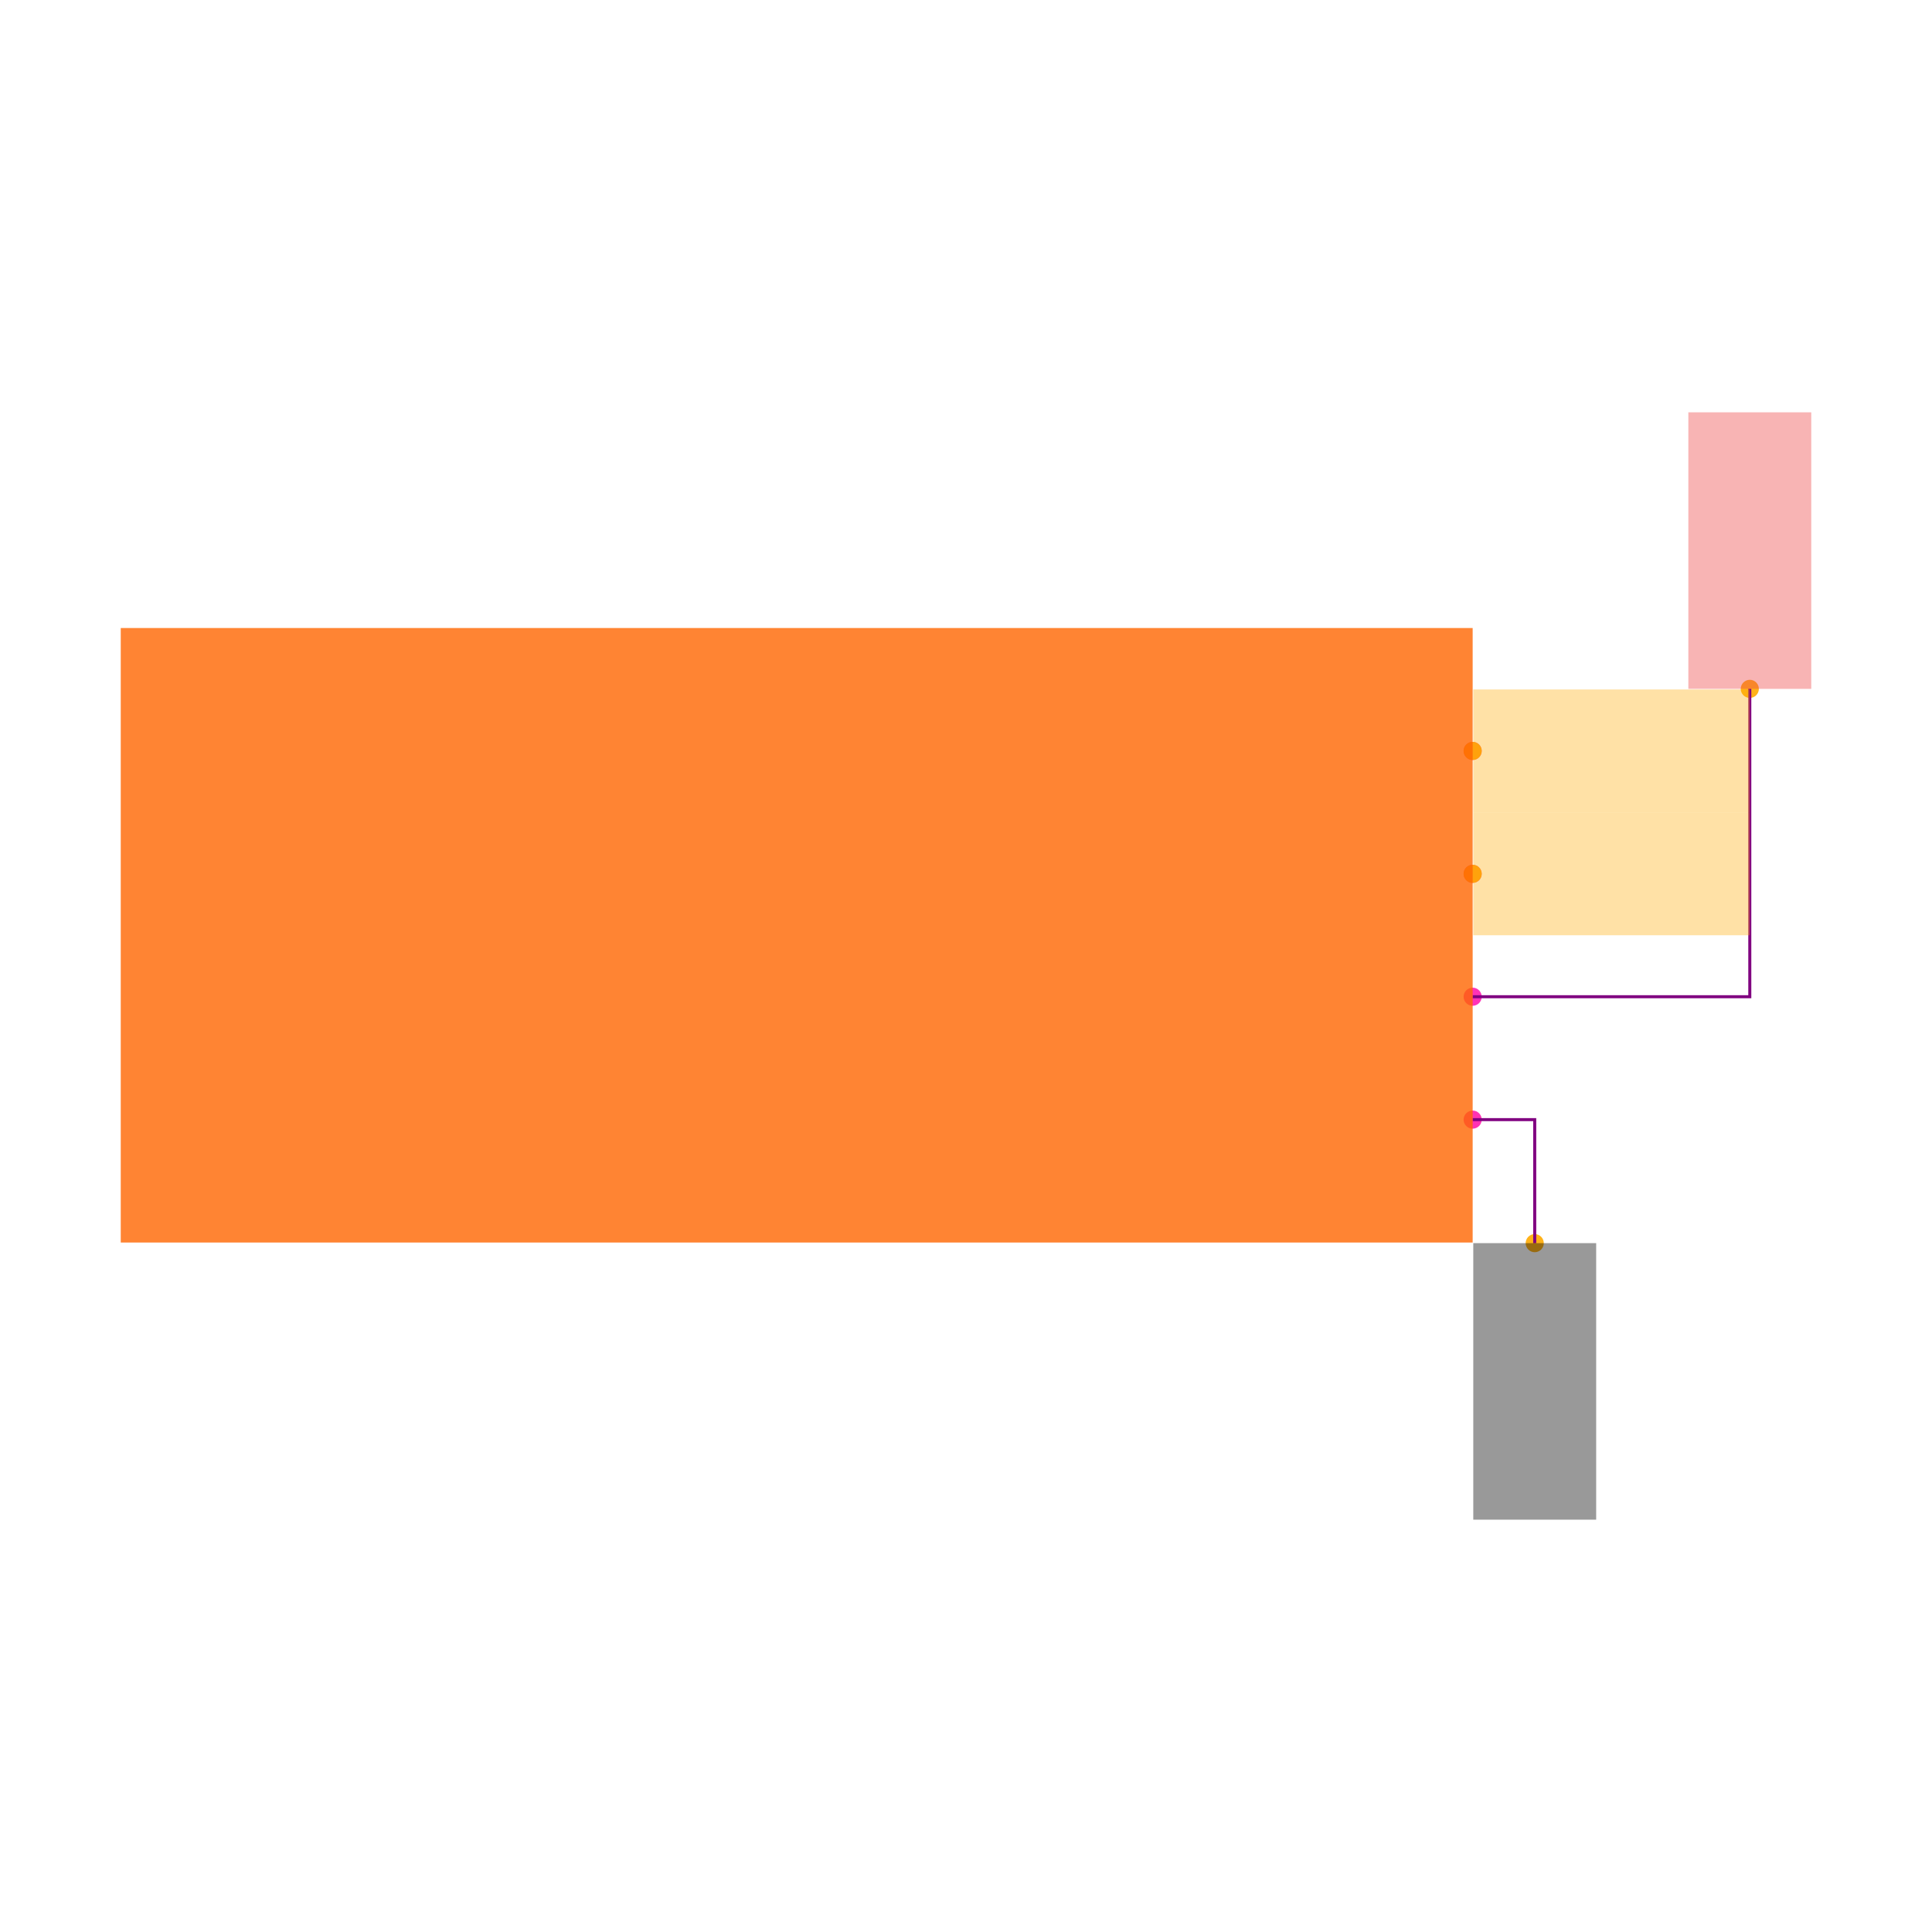
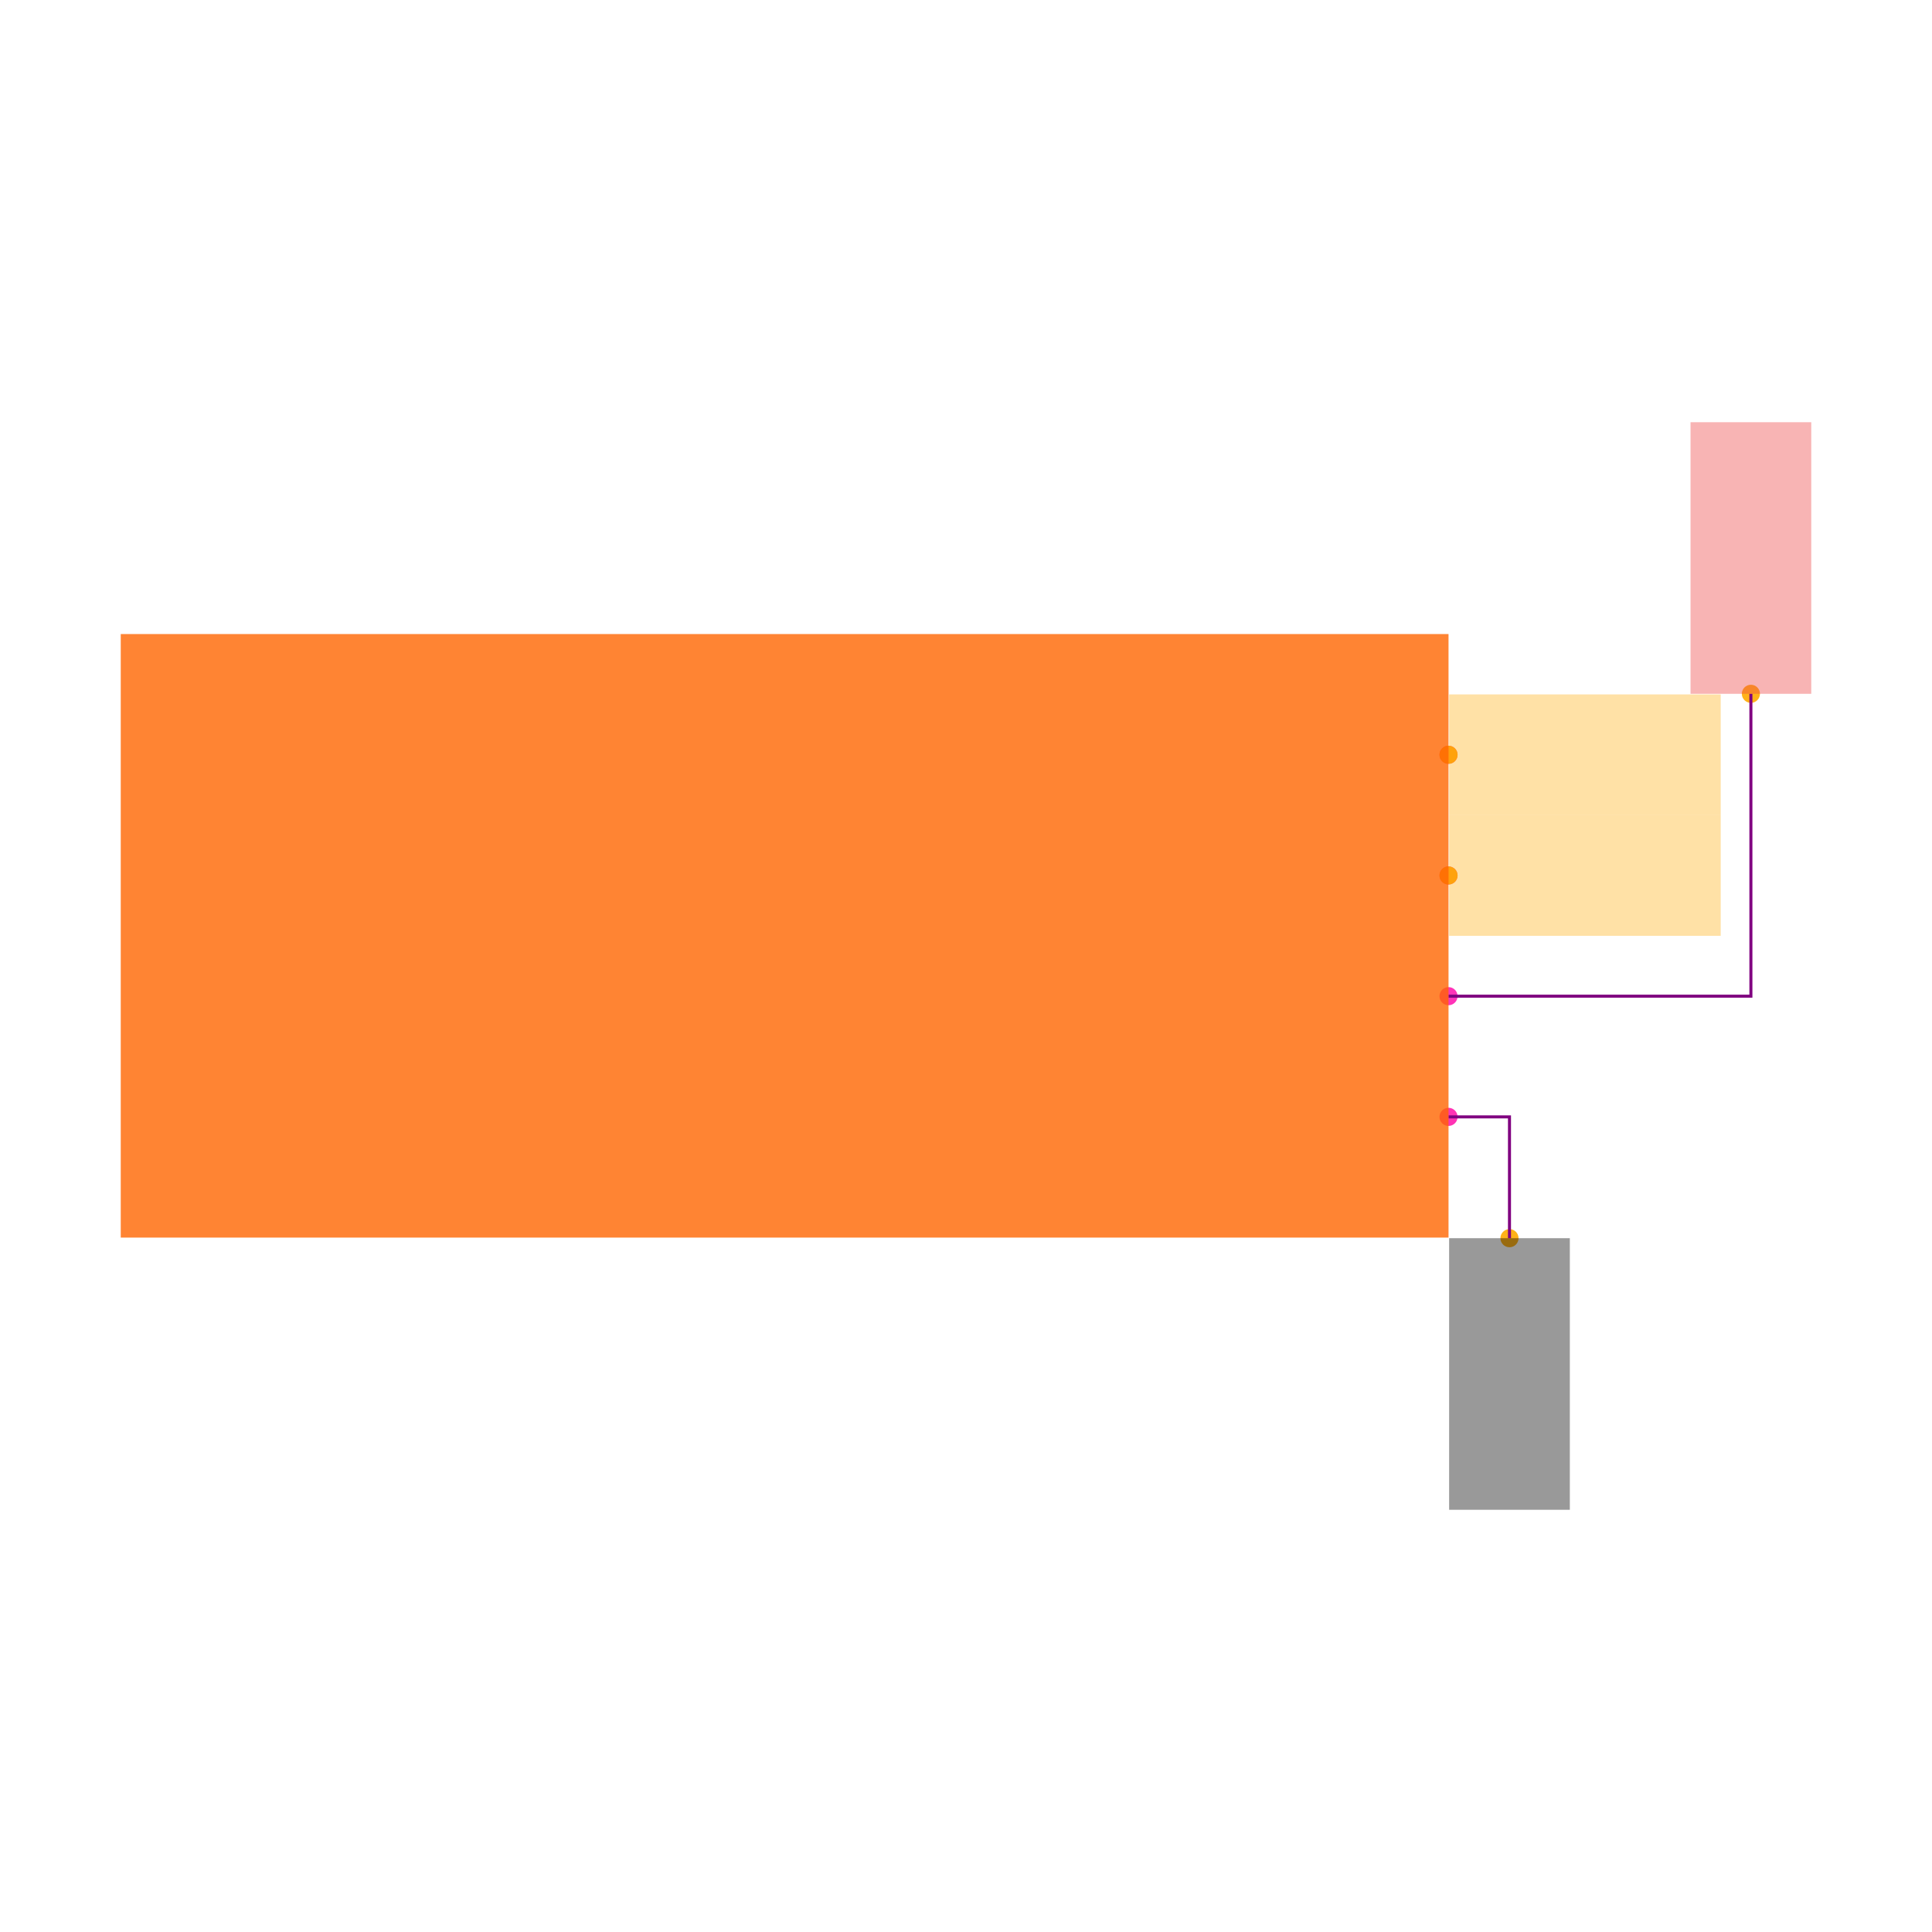
<svg xmlns="http://www.w3.org/2000/svg" width="640" height="640" viewBox="0 0 640 640">
  <rect width="100%" height="100%" fill="white" />
  <g>
-     <circle data-type="point" data-label="U1.1 x+" data-x="1.1" data-y="0.30000000000000004" cx="487.837" cy="248.753" r="3" fill="hsl(319, 100%, 50%, 0.8)" />
+     <circle data-type="point" data-label="U1.1 x+" data-x="1.1" data-y="0.30000000000000004" cx="479.843" cy="250.025" r="3" fill="hsl(319, 100%, 50%, 0.8)" />
  </g>
  <g>
-     <circle data-type="point" data-label="U1.2 x+" data-x="1.1" data-y="0.09999999999999998" cx="487.837" cy="289.466" r="3" fill="hsl(320, 100%, 50%, 0.8)" />
+     <circle data-type="point" data-label="U1.2 x+" data-x="1.1" data-y="0.09999999999999998" cx="479.843" cy="290.011" r="3" fill="hsl(320, 100%, 50%, 0.8)" />
  </g>
  <g>
-     <circle data-type="point" data-label="U1.3 x+" data-x="1.1" data-y="-0.10000000000000003" cx="487.837" cy="330.178" r="3" fill="hsl(321, 100%, 50%, 0.8)" />
+     <circle data-type="point" data-label="U1.3 x+" data-x="1.1" data-y="-0.10000000000000003" cx="479.843" cy="329.996" r="3" fill="hsl(321, 100%, 50%, 0.8)" />
  </g>
  <g>
-     <circle data-type="point" data-label="U1.4 x+" data-x="1.1" data-y="-0.30000000000000004" cx="487.837" cy="370.891" r="3" fill="hsl(322, 100%, 50%, 0.8)" />
+     <circle data-type="point" data-label="U1.4 x+" data-x="1.1" data-y="-0.30000000000000004" cx="479.843" cy="369.982" r="3" fill="hsl(322, 100%, 50%, 0.8)" />
  </g>
  <g>
-     <circle data-type="point" data-label="anchorPoint orientation: x+" data-x="1.1" data-y="0.30000000000000004" cx="487.837" cy="248.753" r="3" fill="hsl(40, 100%, 50%, 0.9)" />
+     <circle data-type="point" data-label="anchorPoint orientation: x+" data-x="1.1" data-y="0.30000000000000004" cx="479.843" cy="250.025" r="3" fill="hsl(40, 100%, 50%, 0.9)" />
  </g>
  <g>
-     <circle data-type="point" data-label="anchorPoint orientation: x+" data-x="1.1" data-y="0.09999999999999998" cx="487.837" cy="289.466" r="3" fill="hsl(40, 100%, 50%, 0.9)" />
+     <circle data-type="point" data-label="anchorPoint orientation: x+" data-x="1.1" data-y="0.09999999999999998" cx="479.843" cy="290.011" r="3" fill="hsl(40, 100%, 50%, 0.9)" />
  </g>
  <g>
-     <circle data-type="point" data-label="anchorPoint orientation: y+" data-x="1.5510000000000002" data-y="0.4009999999999999" cx="579.644" cy="228.193" r="3" fill="hsl(40, 100%, 50%, 0.9)" />
+     <circle data-type="point" data-label="anchorPoint orientation: y+" data-x="1.601" data-y="0.4009999999999999" cx="580.007" cy="229.832" r="3" fill="hsl(40, 100%, 50%, 0.9)" />
  </g>
  <g>
-     <circle data-type="point" data-label="anchorPoint orientation: y-" data-x="1.201" data-y="-0.5010000000000001" cx="508.397" cy="411.807" r="3" fill="hsl(40, 100%, 50%, 0.9)" />
+     <circle data-type="point" data-label="anchorPoint orientation: y-" data-x="1.201" data-y="-0.5010000000000001" cx="500.036" cy="410.168" r="3" fill="hsl(40, 100%, 50%, 0.9)" />
  </g>
  <g>
-     <polyline data-points="1.1,-0.10000000000000003 1.5510000000000002,-0.10000000000000003 1.5510000000000002,0.4009999999999999" data-type="line" data-label="" points="487.837,330.178 579.644,330.178 579.644,228.193" fill="none" stroke="purple" stroke-width="1" />
+     <polyline data-points="1.1,-0.10000000000000003 1.601,-0.10000000000000003 1.601,0.4009999999999999" data-type="line" data-label="" points="479.843,329.996 580.007,329.996 580.007,229.832" fill="none" stroke="purple" stroke-width="1" />
  </g>
  <g>
-     <polyline data-points="1.1,-0.30000000000000004 1.201,-0.30000000000000004 1.201,-0.5010000000000001" data-type="line" data-label="" points="487.837,370.891 508.397,370.891 508.397,411.807" fill="none" stroke="purple" stroke-width="1" />
+     <polyline data-points="1.1,-0.30000000000000004 1.201,-0.30000000000000004 1.201,-0.5010000000000001" data-type="line" data-label="" points="479.843,369.982 500.036,369.982 500.036,410.168" fill="none" stroke="purple" stroke-width="1" />
  </g>
  <g>
-     <rect data-type="rect" data-label="schematic_component_0" data-x="0" data-y="0" x="40" y="208.041" width="447.837" height="203.562" fill="hsl(24, 100%, 50%, 0.8)" stroke="black" stroke-width="0.005" />
+     <rect data-type="rect" data-label="schematic_component_0" data-x="0" data-y="0" x="40" y="210.039" width="439.843" height="199.929" fill="hsl(24, 100%, 50%, 0.8)" stroke="black" stroke-width="0.005" />
  </g>
  <g>
-     <rect data-type="rect" data-label="netId: SCL globalConnNetId: connectivity_net0" data-x="1.326" data-y="0.30000000000000004" x="488.041" y="228.397" width="91.603" height="40.712" fill="hsl(40, 100%, 50%, 0.35)" stroke="black" stroke-width="0.005" />
+     <rect data-type="rect" data-label="netId: SCL globalConnNetId: connectivity_net0" data-x="1.326" data-y="0.30000000000000004" x="480.043" y="230.032" width="89.968" height="39.986" fill="hsl(40, 100%, 50%, 0.35)" stroke="black" stroke-width="0.005" />
  </g>
  <g>
-     <rect data-type="rect" data-label="netId: SDA globalConnNetId: connectivity_net1" data-x="1.326" data-y="0.09999999999999998" x="488.041" y="269.109" width="91.603" height="40.712" fill="hsl(40, 100%, 50%, 0.35)" stroke="black" stroke-width="0.005" />
+     <rect data-type="rect" data-label="netId: SDA globalConnNetId: connectivity_net1" data-x="1.326" data-y="0.09999999999999998" x="480.043" y="270.018" width="89.968" height="39.986" fill="hsl(40, 100%, 50%, 0.35)" stroke="black" stroke-width="0.005" />
  </g>
  <g>
-     <rect data-type="rect" data-label="netId: V3_3 globalConnNetId: connectivity_net2" data-x="1.5510000000000002" data-y="0.6259999999999999" x="559.288" y="136.59" width="40.712" height="91.603" fill="#ef444466" stroke="#ef4444" stroke-width="0.005" />
+     <rect data-type="rect" data-label="netId: V3_3 globalConnNetId: connectivity_net2" data-x="1.601" data-y="0.6259999999999999" x="560.014" y="139.864" width="39.986" height="89.968" fill="#ef444466" stroke="#ef4444" stroke-width="0.005" />
  </g>
  <g>
-     <rect data-type="rect" data-label="netId: GND globalConnNetId: connectivity_net3" data-x="1.201" data-y="-0.7260000000000001" x="488.041" y="411.807" width="40.712" height="91.603" fill="#00000066" stroke="#000000" stroke-width="0.005" />
+     <rect data-type="rect" data-label="netId: GND globalConnNetId: connectivity_net3" data-x="1.201" data-y="-0.7260000000000001" x="480.043" y="410.168" width="39.986" height="89.968" fill="#00000066" stroke="#000000" stroke-width="0.005" />
  </g>
  <g id="crosshair" style="display: none">
    <line id="crosshair-h" y1="0" y2="640" stroke="#666" stroke-width="0.5" />
    <line id="crosshair-v" x1="0" x2="640" stroke="#666" stroke-width="0.5" />
    <text id="coordinates" font-family="monospace" font-size="12" fill="#666" />
  </g>
</svg>
